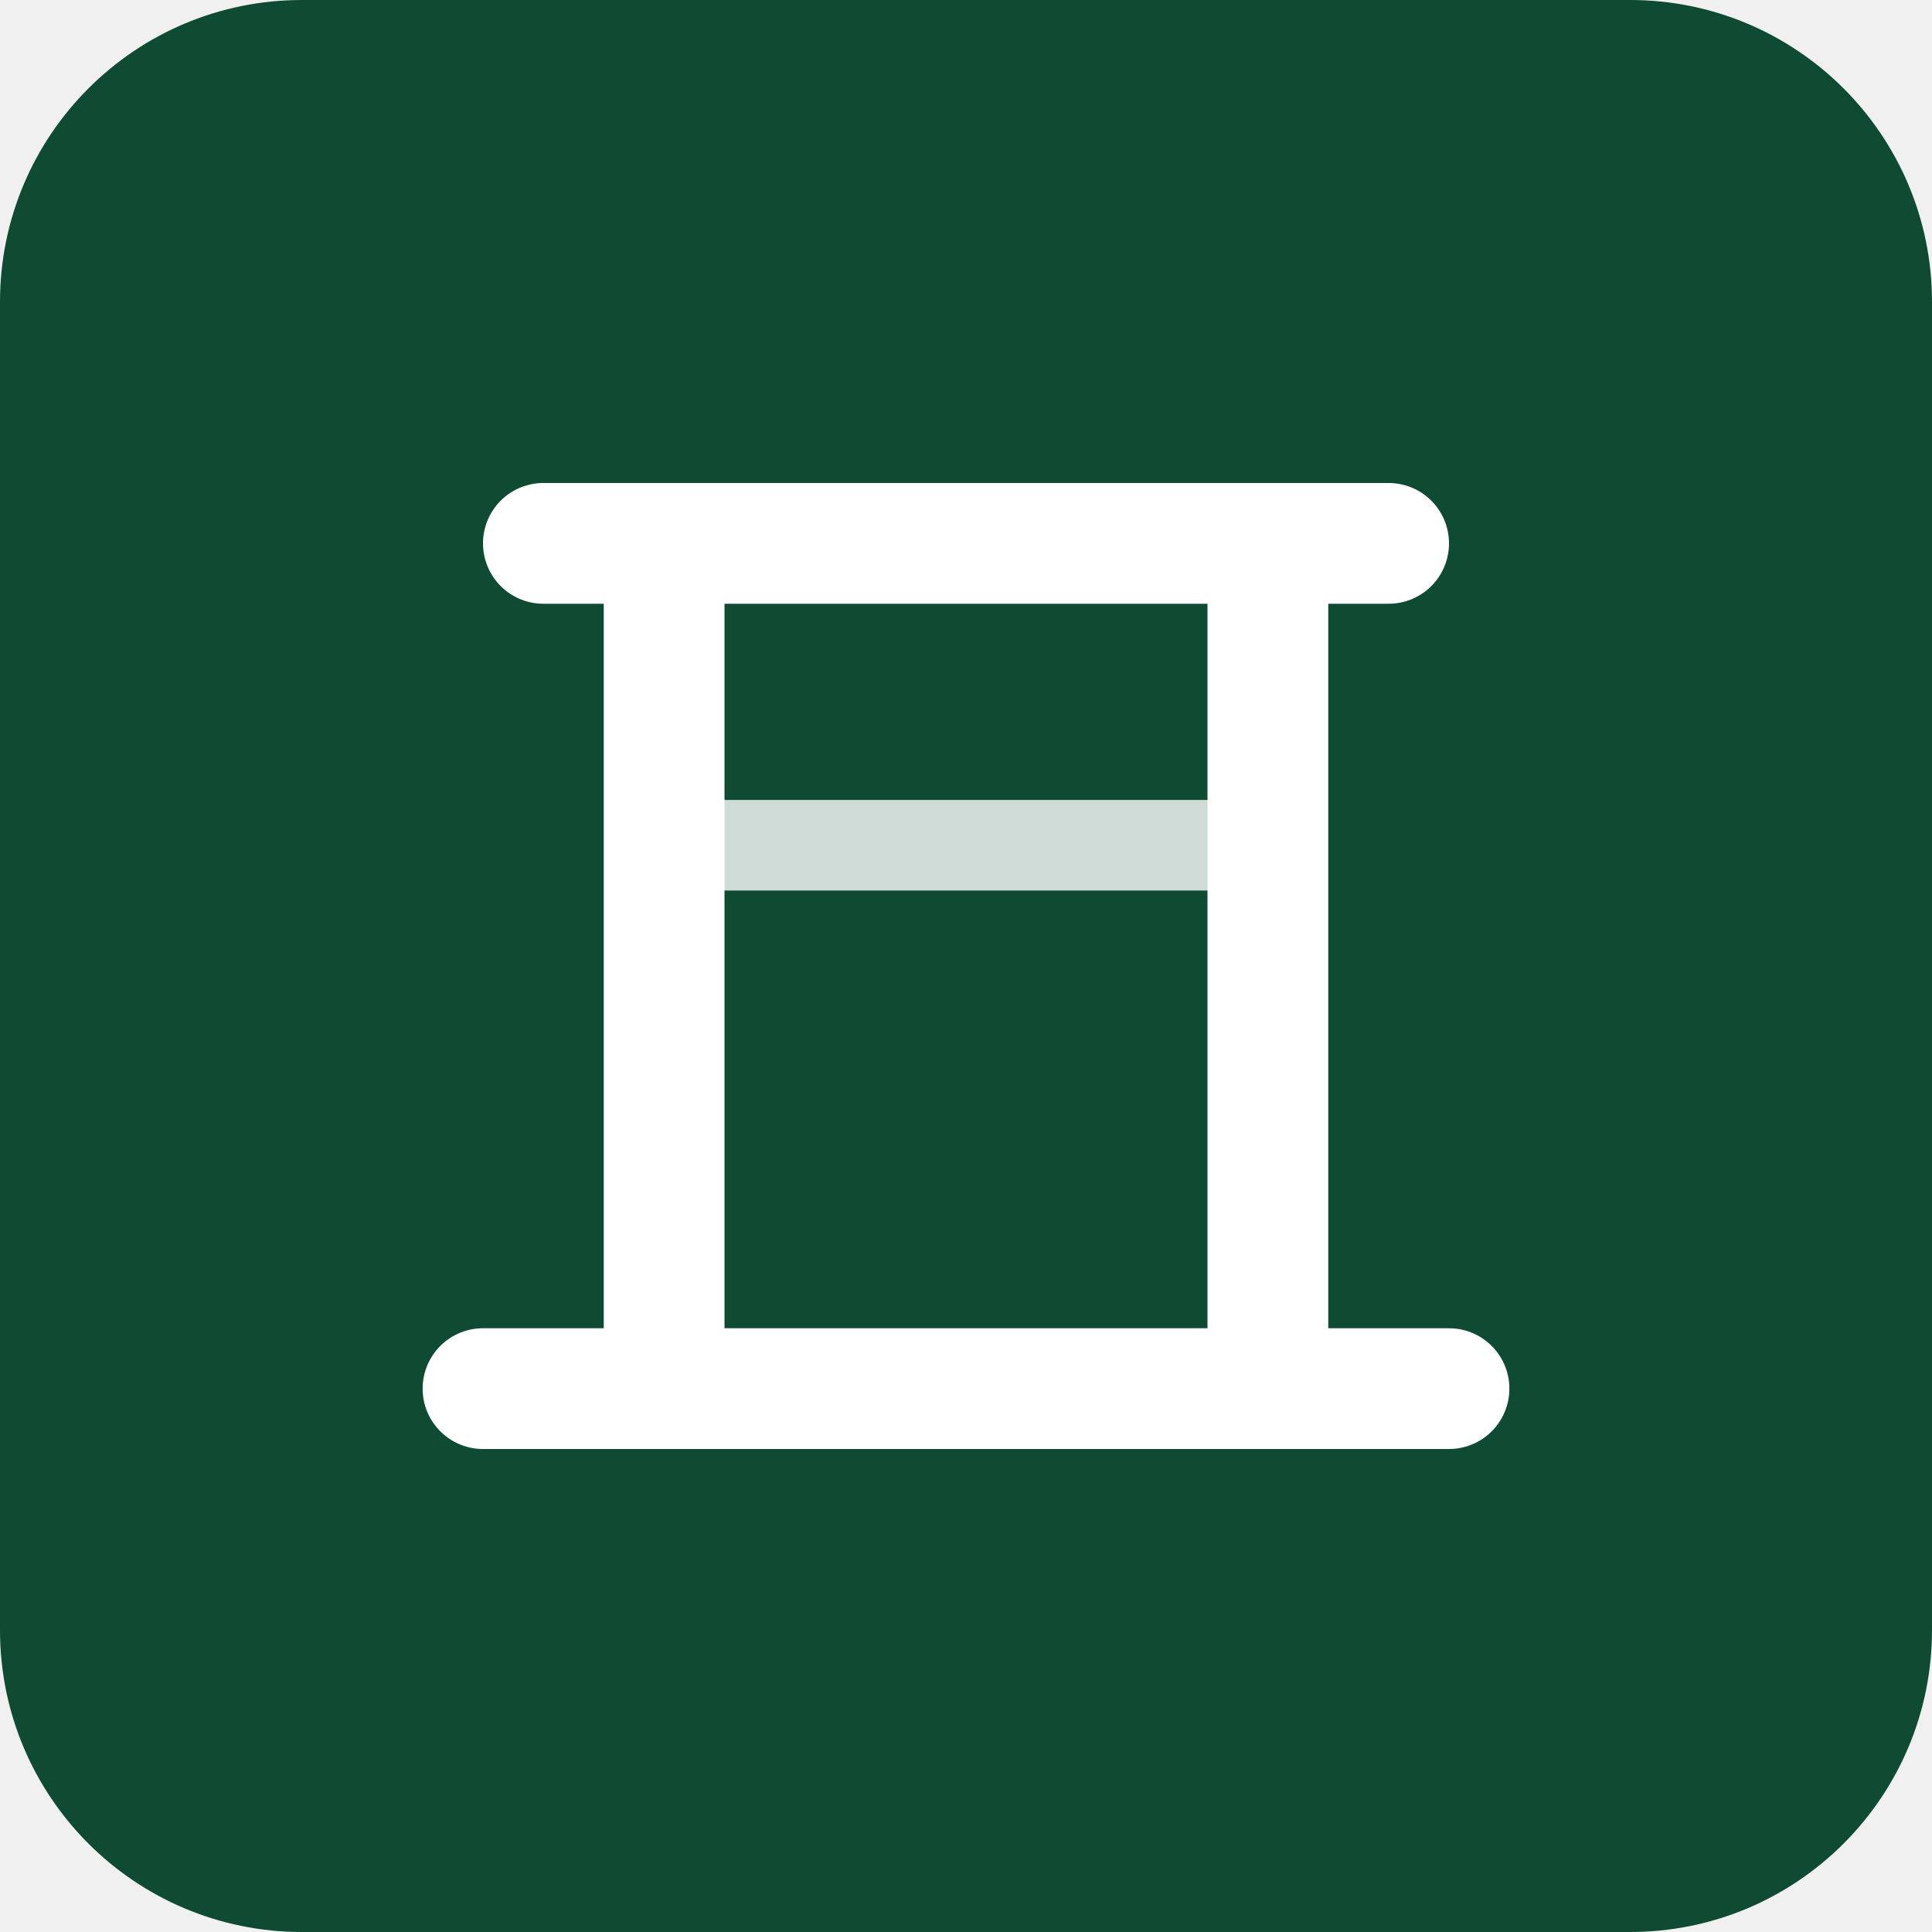
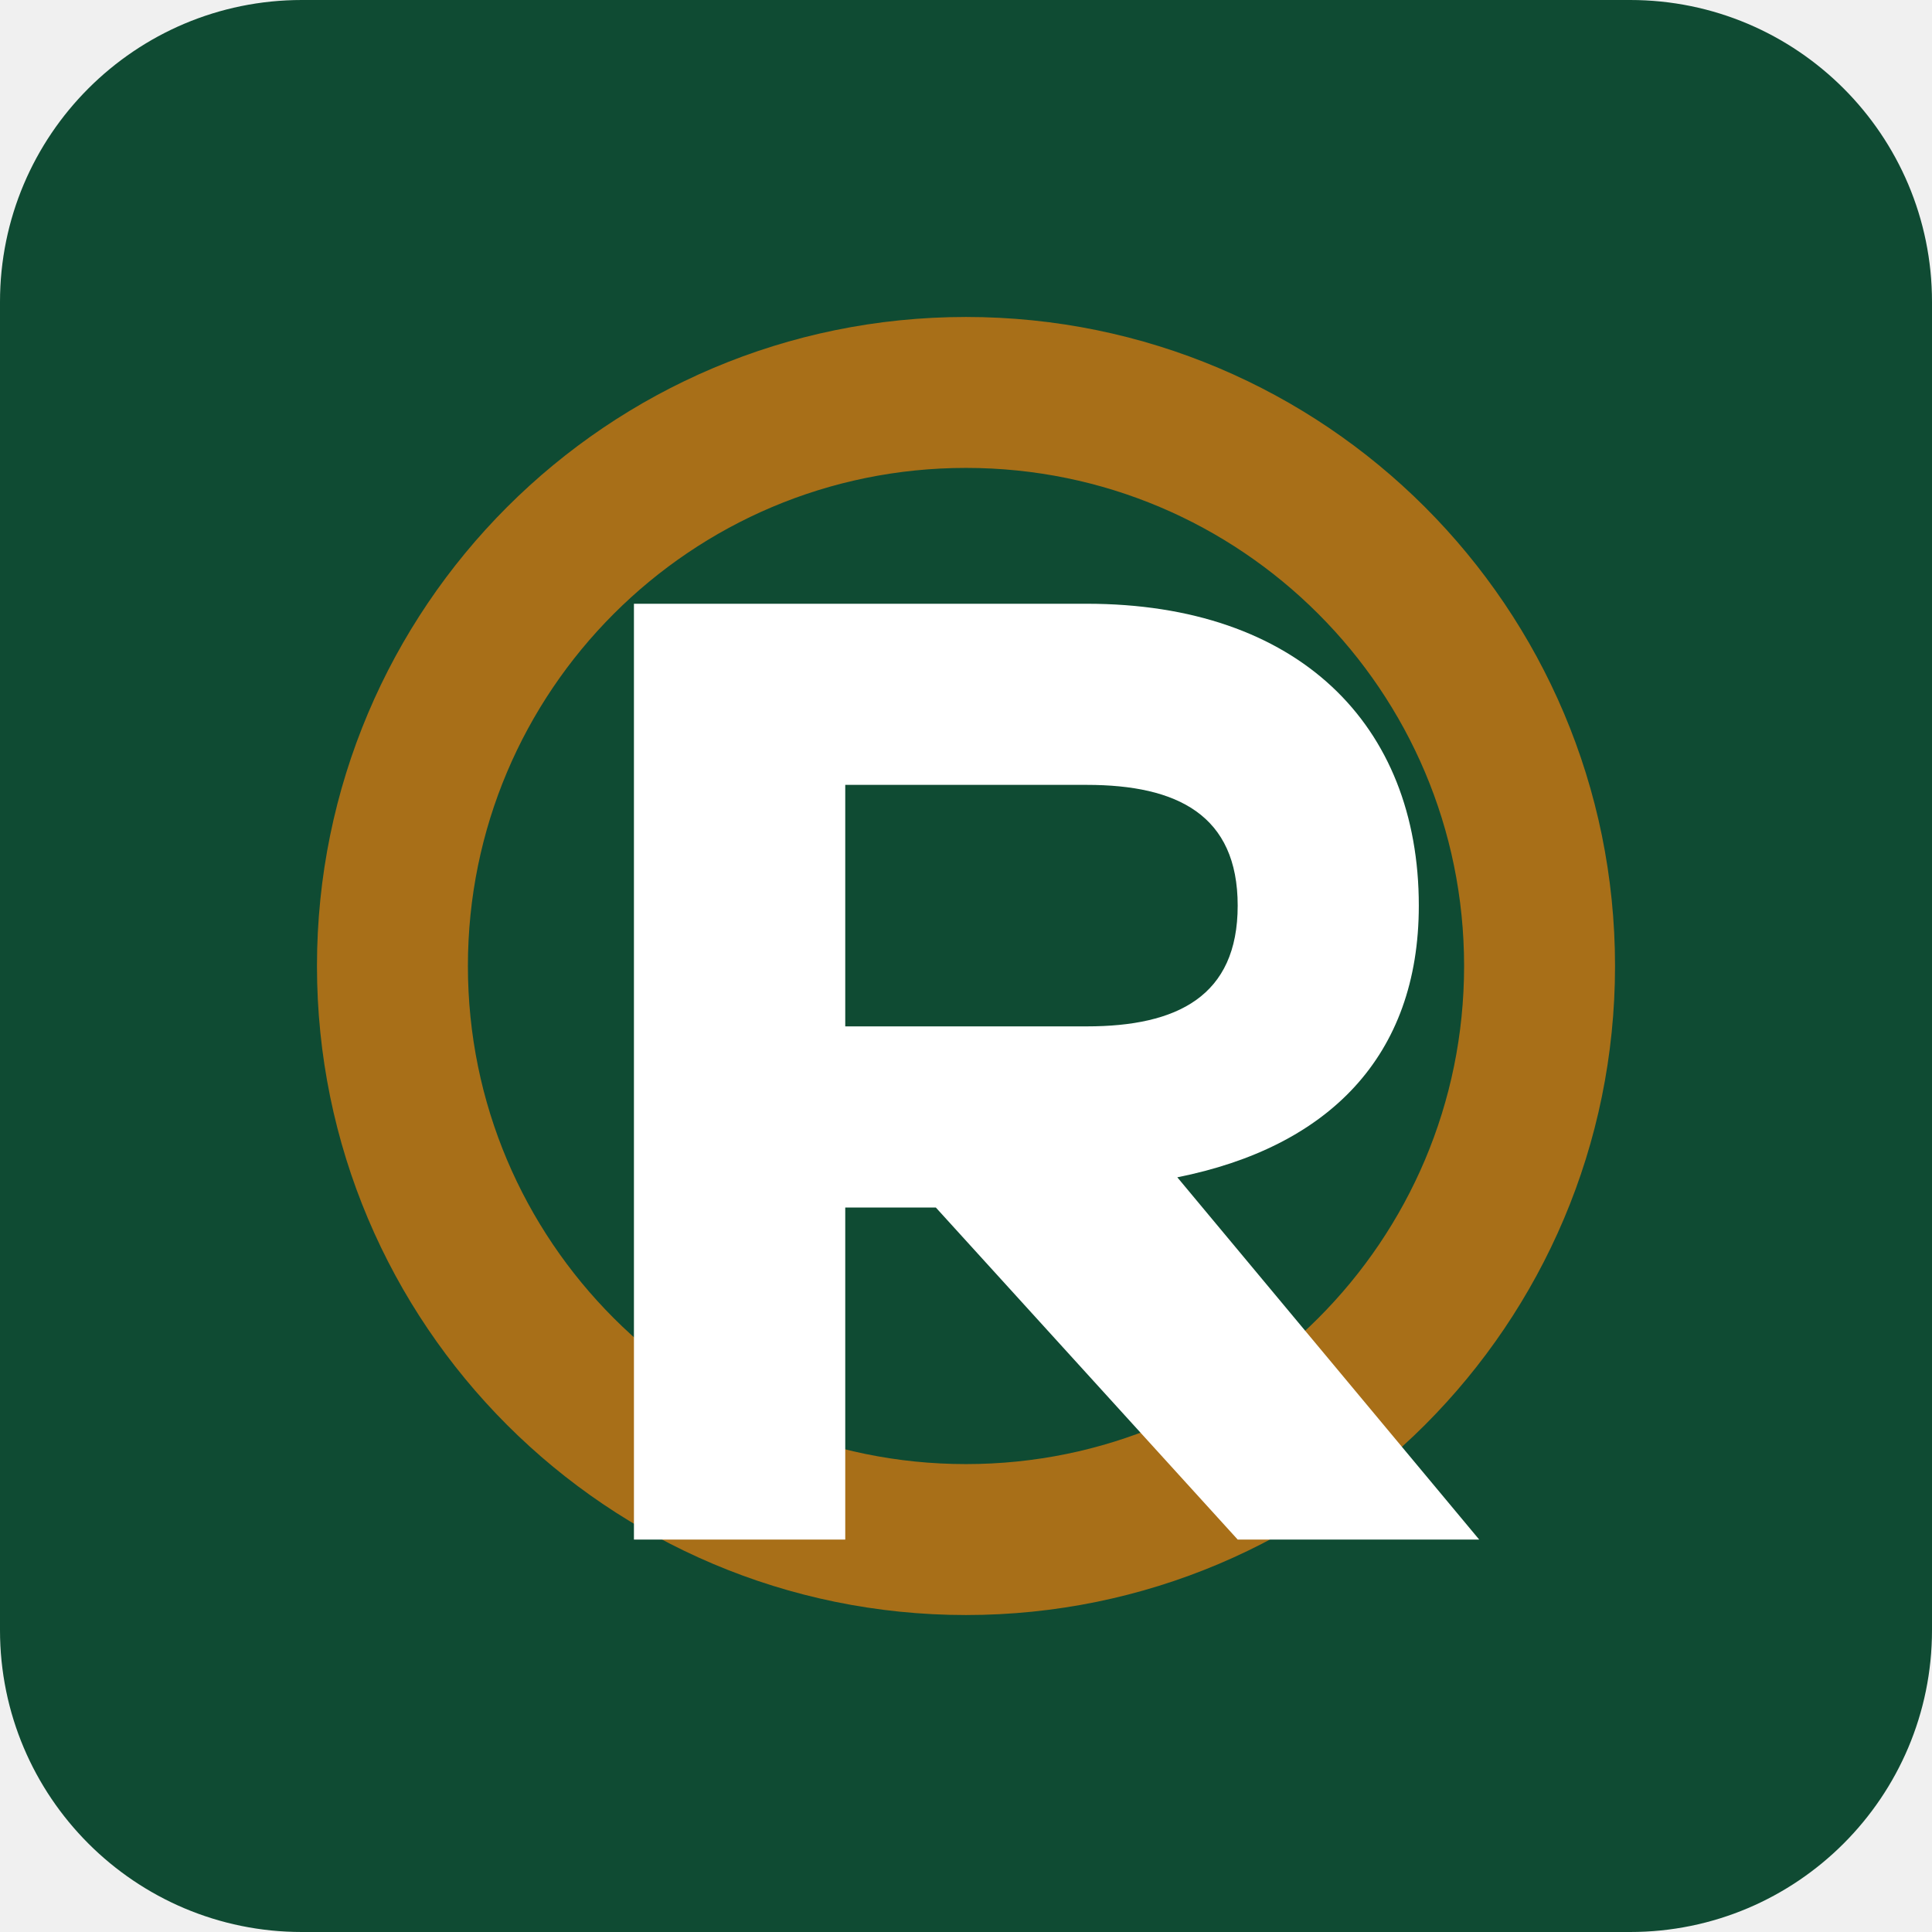
- <svg xmlns="http://www.w3.org/2000/svg" viewBox="0 0 64 64" role="img" aria-label="STR Critiques">
+ <svg xmlns="http://www.w3.org/2000/svg" viewBox="0 0 64 64" role="img" aria-label="OnReason">
  <rect width="64" height="64" rx="10" fill="#0f4b33" />
-   <path d="M18 18h28M22 18v28M42 18v28M16 46h32" fill="none" stroke="#fff" stroke-width="4" stroke-linecap="round" />
-   <path d="M24 28h16" fill="none" stroke="#fff" stroke-width="3" stroke-linecap="round" opacity=".8" />
+   <circle cx="32" cy="32" r="19" fill="none" stroke="#a86f18" stroke-width="5" />
+   <path d="M27 20h9c7 0 11 4 11 10 0 5-3 8-8 9l10 12h-8L31 40h-3v11h-7V20h6Zm1 6v8h8c3 0 5-1 5-4s-2-4-5-4h-8Z" fill="#fff" />
</svg>
